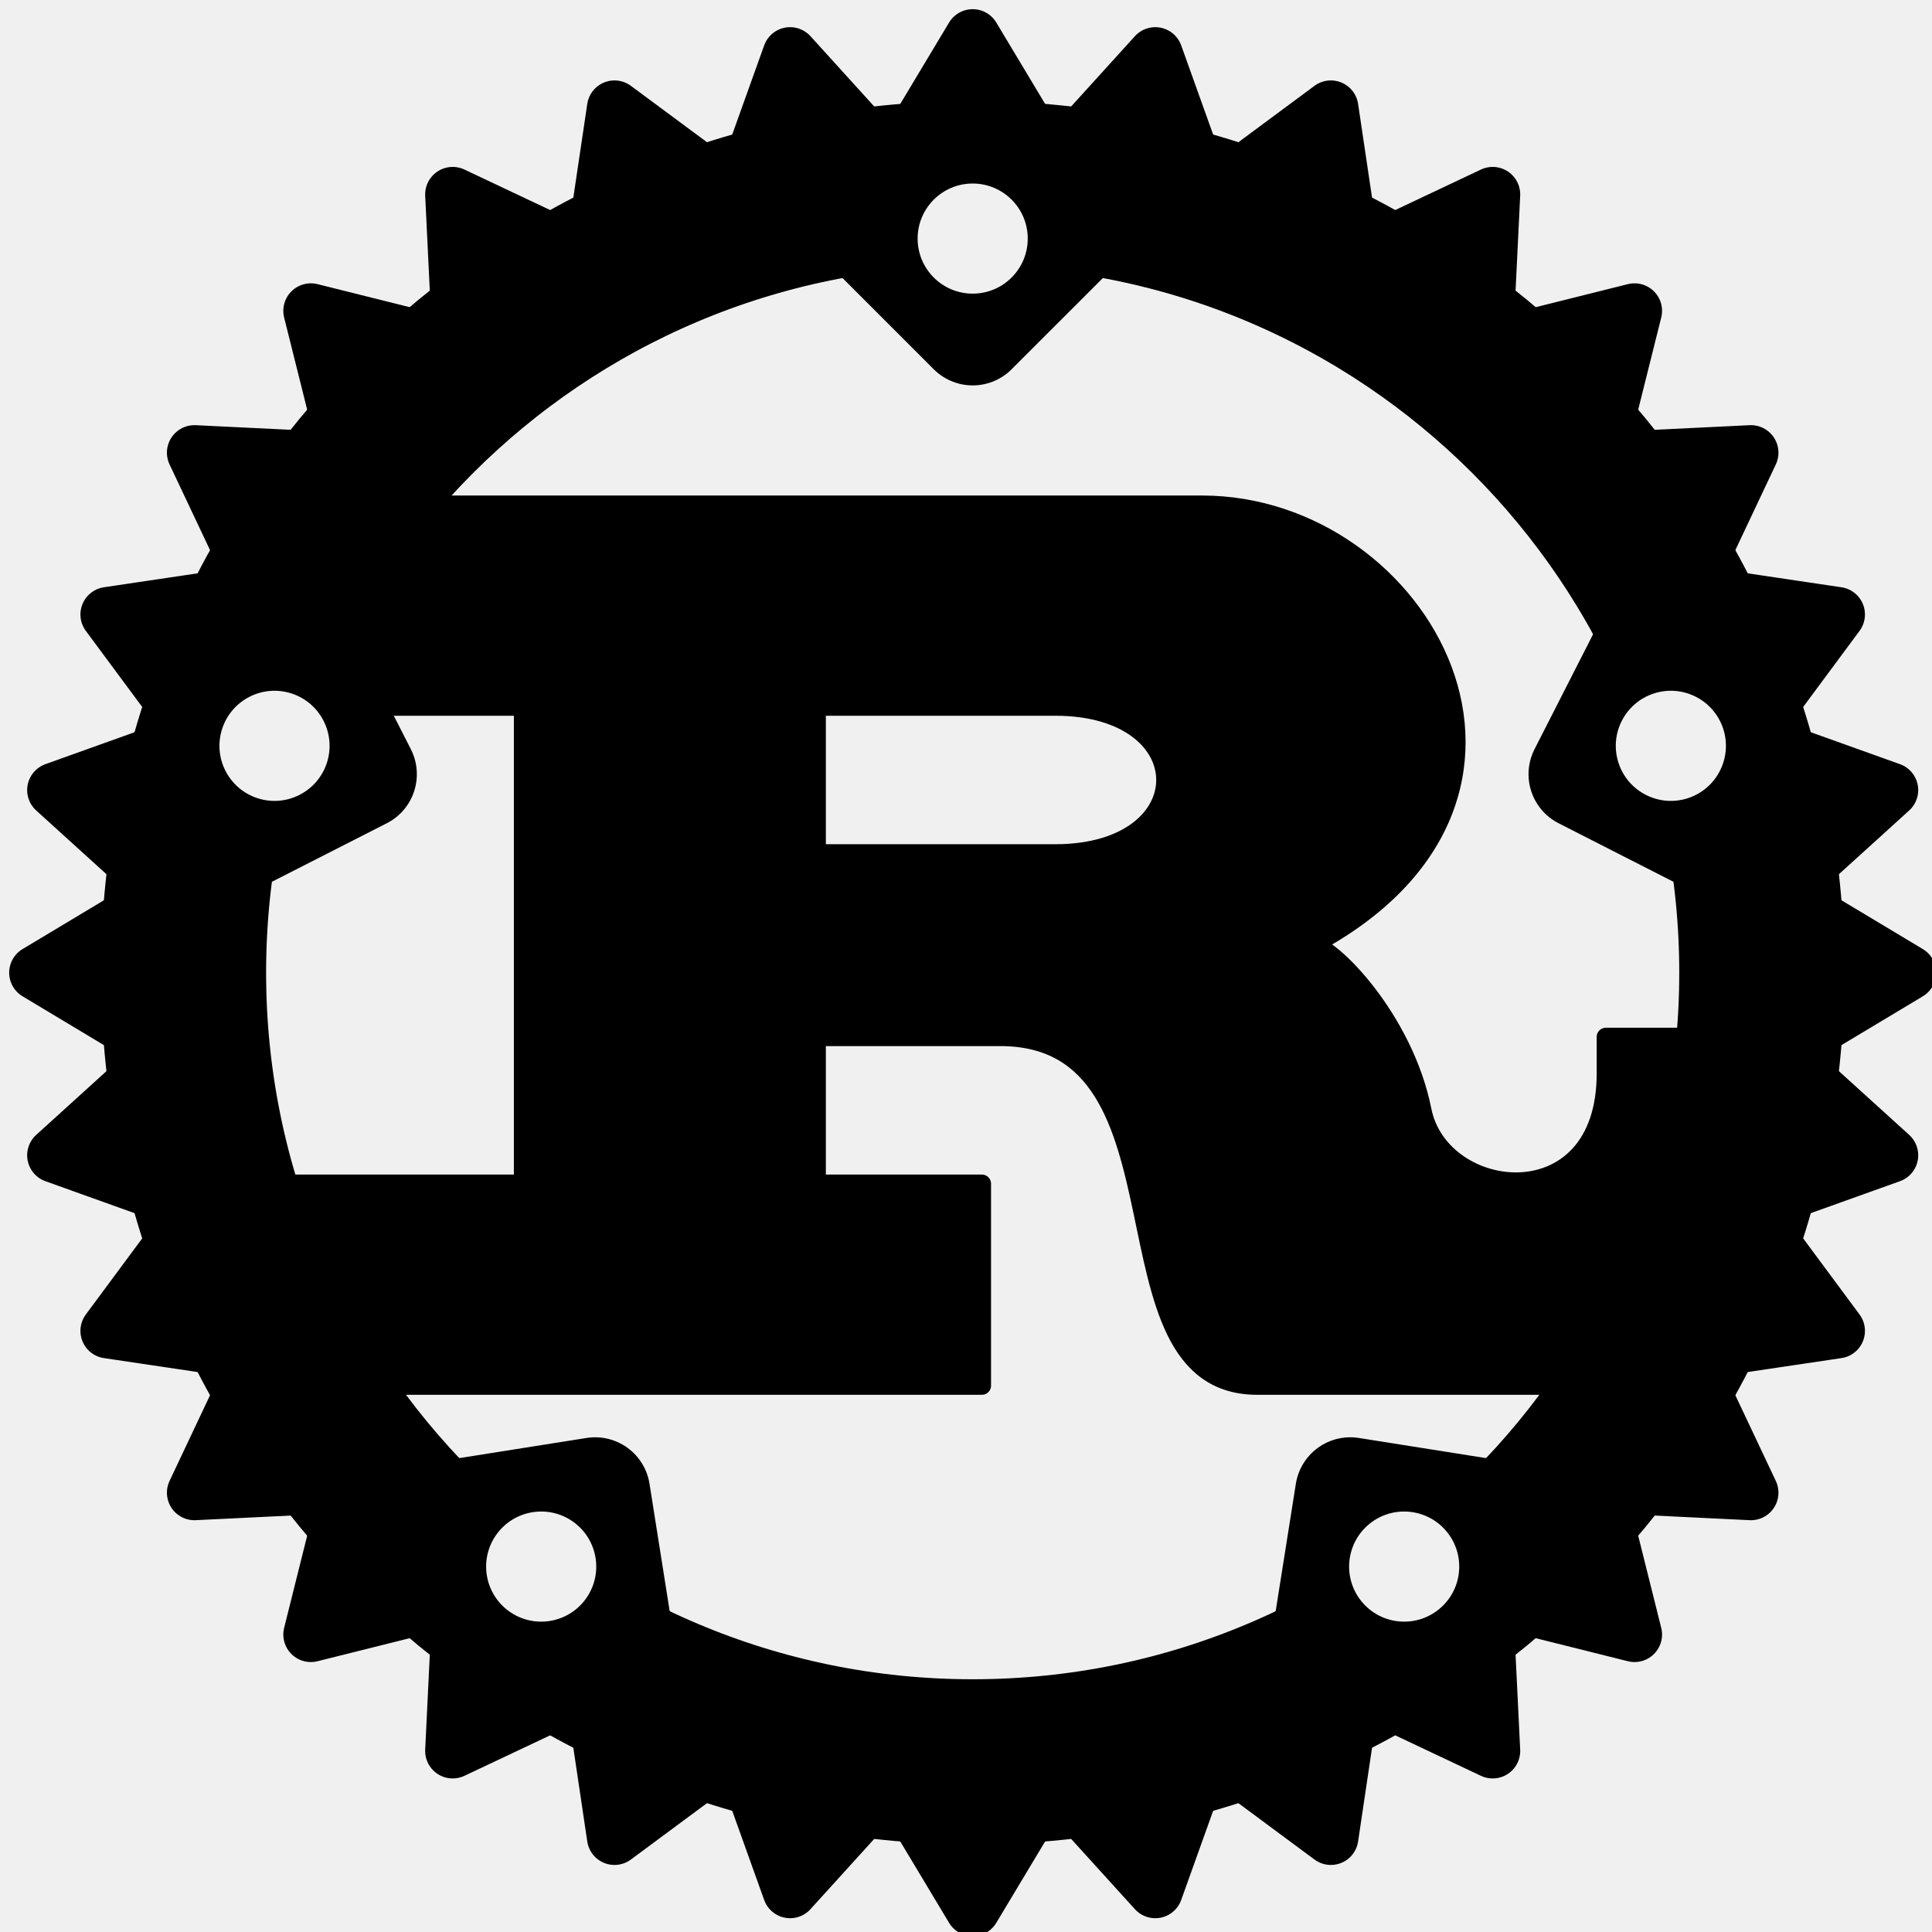
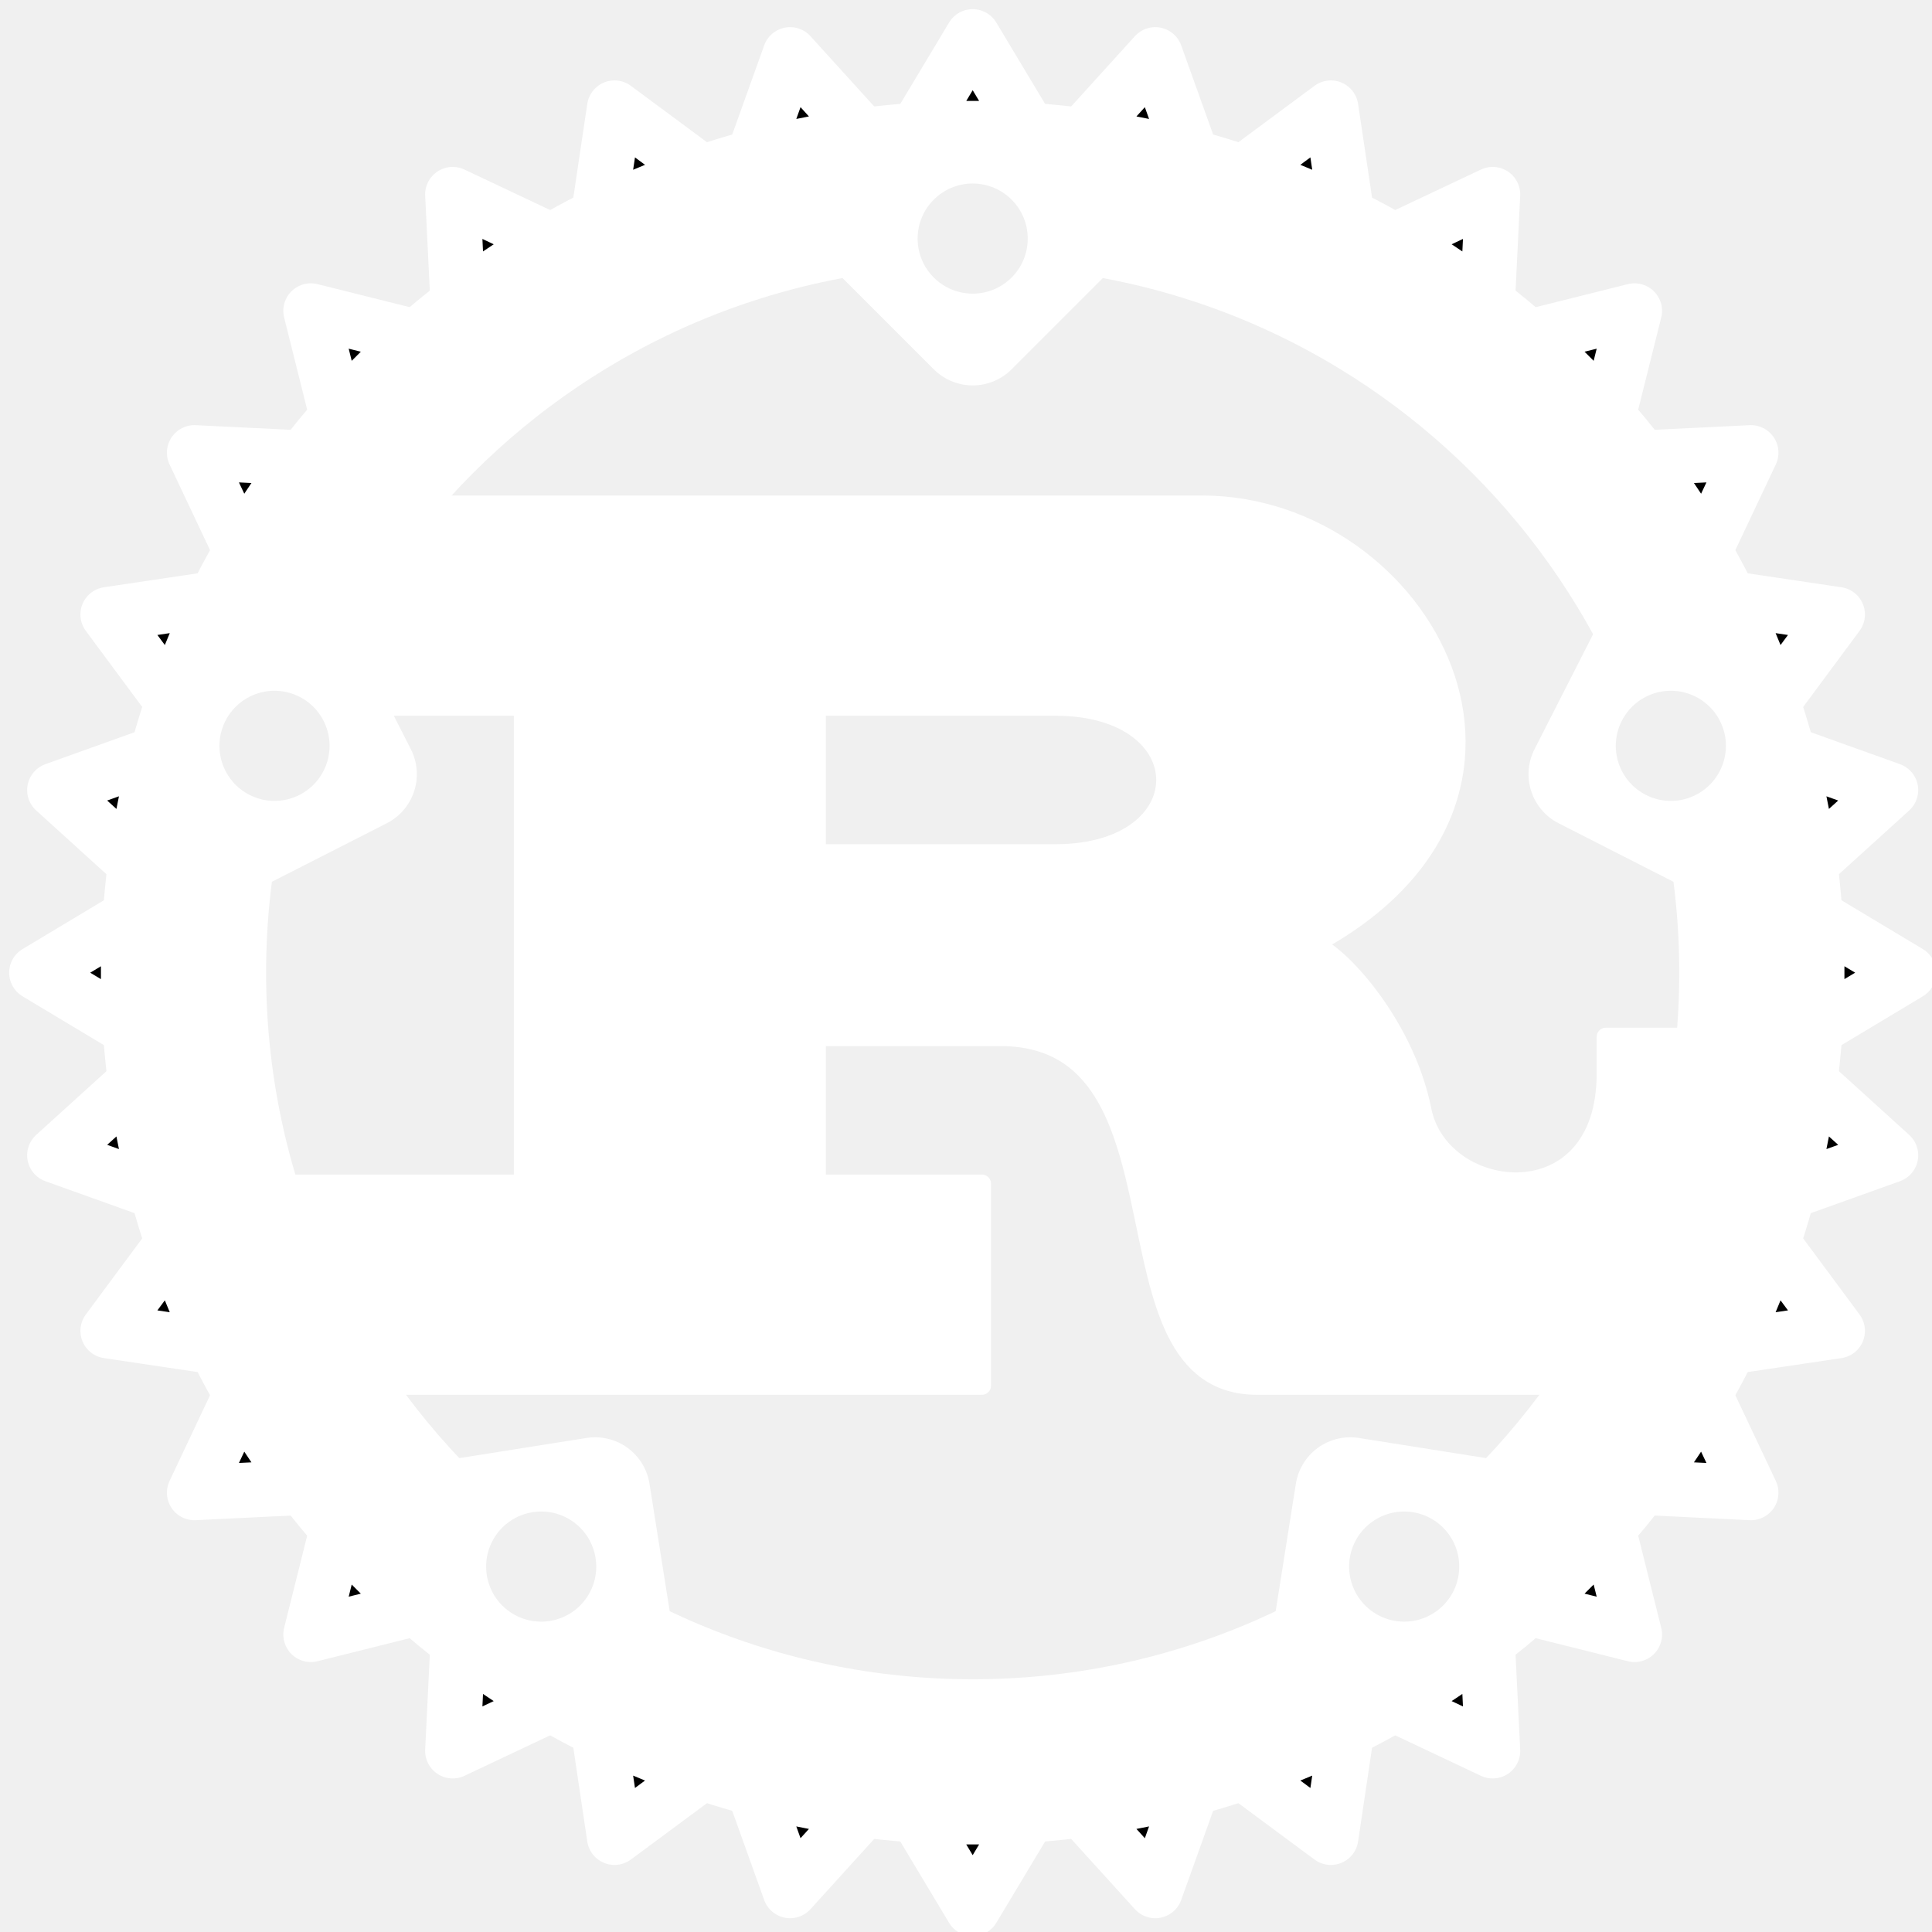
<svg xmlns="http://www.w3.org/2000/svg" xmlns:xlink="http://www.w3.org/1999/xlink" version="1.1">
  <g id="logo" transform="translate(53, 53)">
-     <path id="r" transform="translate(0.5, 0.5)" stroke="black" stroke-width="1" stroke-linejoin="round" d=" M -9,-15 H 4 C 12,-15 12,-7 4,-7 H -9 Z M -40,22 H 0 V 11 H -9 V 3 H 1 C 12,3 6,22 15,22 H 40 V 3 H 34 V 5 C 34,13 25,12 24,7 C 23,2 19,-2 18,-2 C 33,-10 24,-26 12,-26 H -35 V -15 H -25 V 11 H -40 Z" />
+     <path id="r" transform="translate(0.5, 0.5)" stroke="white" fill="white" stroke-width="1" stroke-linejoin="round" d=" M -9,-15 H 4 C 12,-15 12,-7 4,-7 H -9 Z M -40,22 H 0 V 11 H -9 V 3 H 1 C 12,3 6,22 15,22 H 40 V 3 H 34 V 5 C 34,13 25,12 24,7 C 23,2 19,-2 18,-2 C 33,-10 24,-26 12,-26 H -35 V -15 H -25 V 11 H -40 Z" />
    <g id="gear" mask="url(#holes)">
-       <circle r="43" fill="none" stroke="black" stroke-width="9" />
+       <circle r="43" fill="none" stroke="white" stroke-width="9" />
      <g id="cogs">
-         <polygon id="cog" stroke="black" stroke-width="3" stroke-linejoin="round" points="46,3 51,0 46,-3" />
+         <polygon id="cog" stroke="white" stroke-width="3" stroke-linejoin="round" points="46,3 51,0 46,-3" />
        <use xlink:href="#cog" transform="rotate(11.25)" />
        <use xlink:href="#cog" transform="rotate(22.50)" />
        <use xlink:href="#cog" transform="rotate(33.75)" />
        <use xlink:href="#cog" transform="rotate(45.00)" />
        <use xlink:href="#cog" transform="rotate(56.25)" />
        <use xlink:href="#cog" transform="rotate(67.50)" />
        <use xlink:href="#cog" transform="rotate(78.75)" />
        <use xlink:href="#cog" transform="rotate(90.00)" />
        <use xlink:href="#cog" transform="rotate(101.25)" />
        <use xlink:href="#cog" transform="rotate(112.50)" />
        <use xlink:href="#cog" transform="rotate(123.75)" />
        <use xlink:href="#cog" transform="rotate(135.00)" />
        <use xlink:href="#cog" transform="rotate(146.25)" />
        <use xlink:href="#cog" transform="rotate(157.50)" />
        <use xlink:href="#cog" transform="rotate(168.75)" />
        <use xlink:href="#cog" transform="rotate(180.00)" />
        <use xlink:href="#cog" transform="rotate(191.25)" />
        <use xlink:href="#cog" transform="rotate(202.50)" />
        <use xlink:href="#cog" transform="rotate(213.75)" />
        <use xlink:href="#cog" transform="rotate(225.00)" />
        <use xlink:href="#cog" transform="rotate(236.25)" />
        <use xlink:href="#cog" transform="rotate(247.50)" />
        <use xlink:href="#cog" transform="rotate(258.75)" />
        <use xlink:href="#cog" transform="rotate(270.00)" />
        <use xlink:href="#cog" transform="rotate(281.25)" />
        <use xlink:href="#cog" transform="rotate(292.50)" />
        <use xlink:href="#cog" transform="rotate(303.75)" />
        <use xlink:href="#cog" transform="rotate(315.00)" />
        <use xlink:href="#cog" transform="rotate(326.25)" />
        <use xlink:href="#cog" transform="rotate(337.50)" />
        <use xlink:href="#cog" transform="rotate(348.75)" />
      </g>
      <g id="mounts">
-         <polygon id="mount" stroke="black" stroke-width="6" stroke-linejoin="round" points="-7,-42 0,-35 7,-42" />
+         <polygon id="mount" stroke="white" stroke-width="6" stroke-linejoin="round" points="-7,-42 0,-35 7,-42" />
        <use xlink:href="#mount" transform="rotate(72)" />
        <use xlink:href="#mount" transform="rotate(144)" />
        <use xlink:href="#mount" transform="rotate(216)" />
        <use xlink:href="#mount" transform="rotate(288)" />
      </g>
    </g>
    <mask id="holes">
      <rect x="-60" y="-60" width="120" height="120" fill="white" />
      <circle id="hole" cy="-40" r="3" />
      <use xlink:href="#hole" transform="rotate(72)" />
      <use xlink:href="#hole" transform="rotate(144)" />
      <use xlink:href="#hole" transform="rotate(216)" />
      <use xlink:href="#hole" transform="rotate(288)" />
    </mask>
  </g>
</svg>
